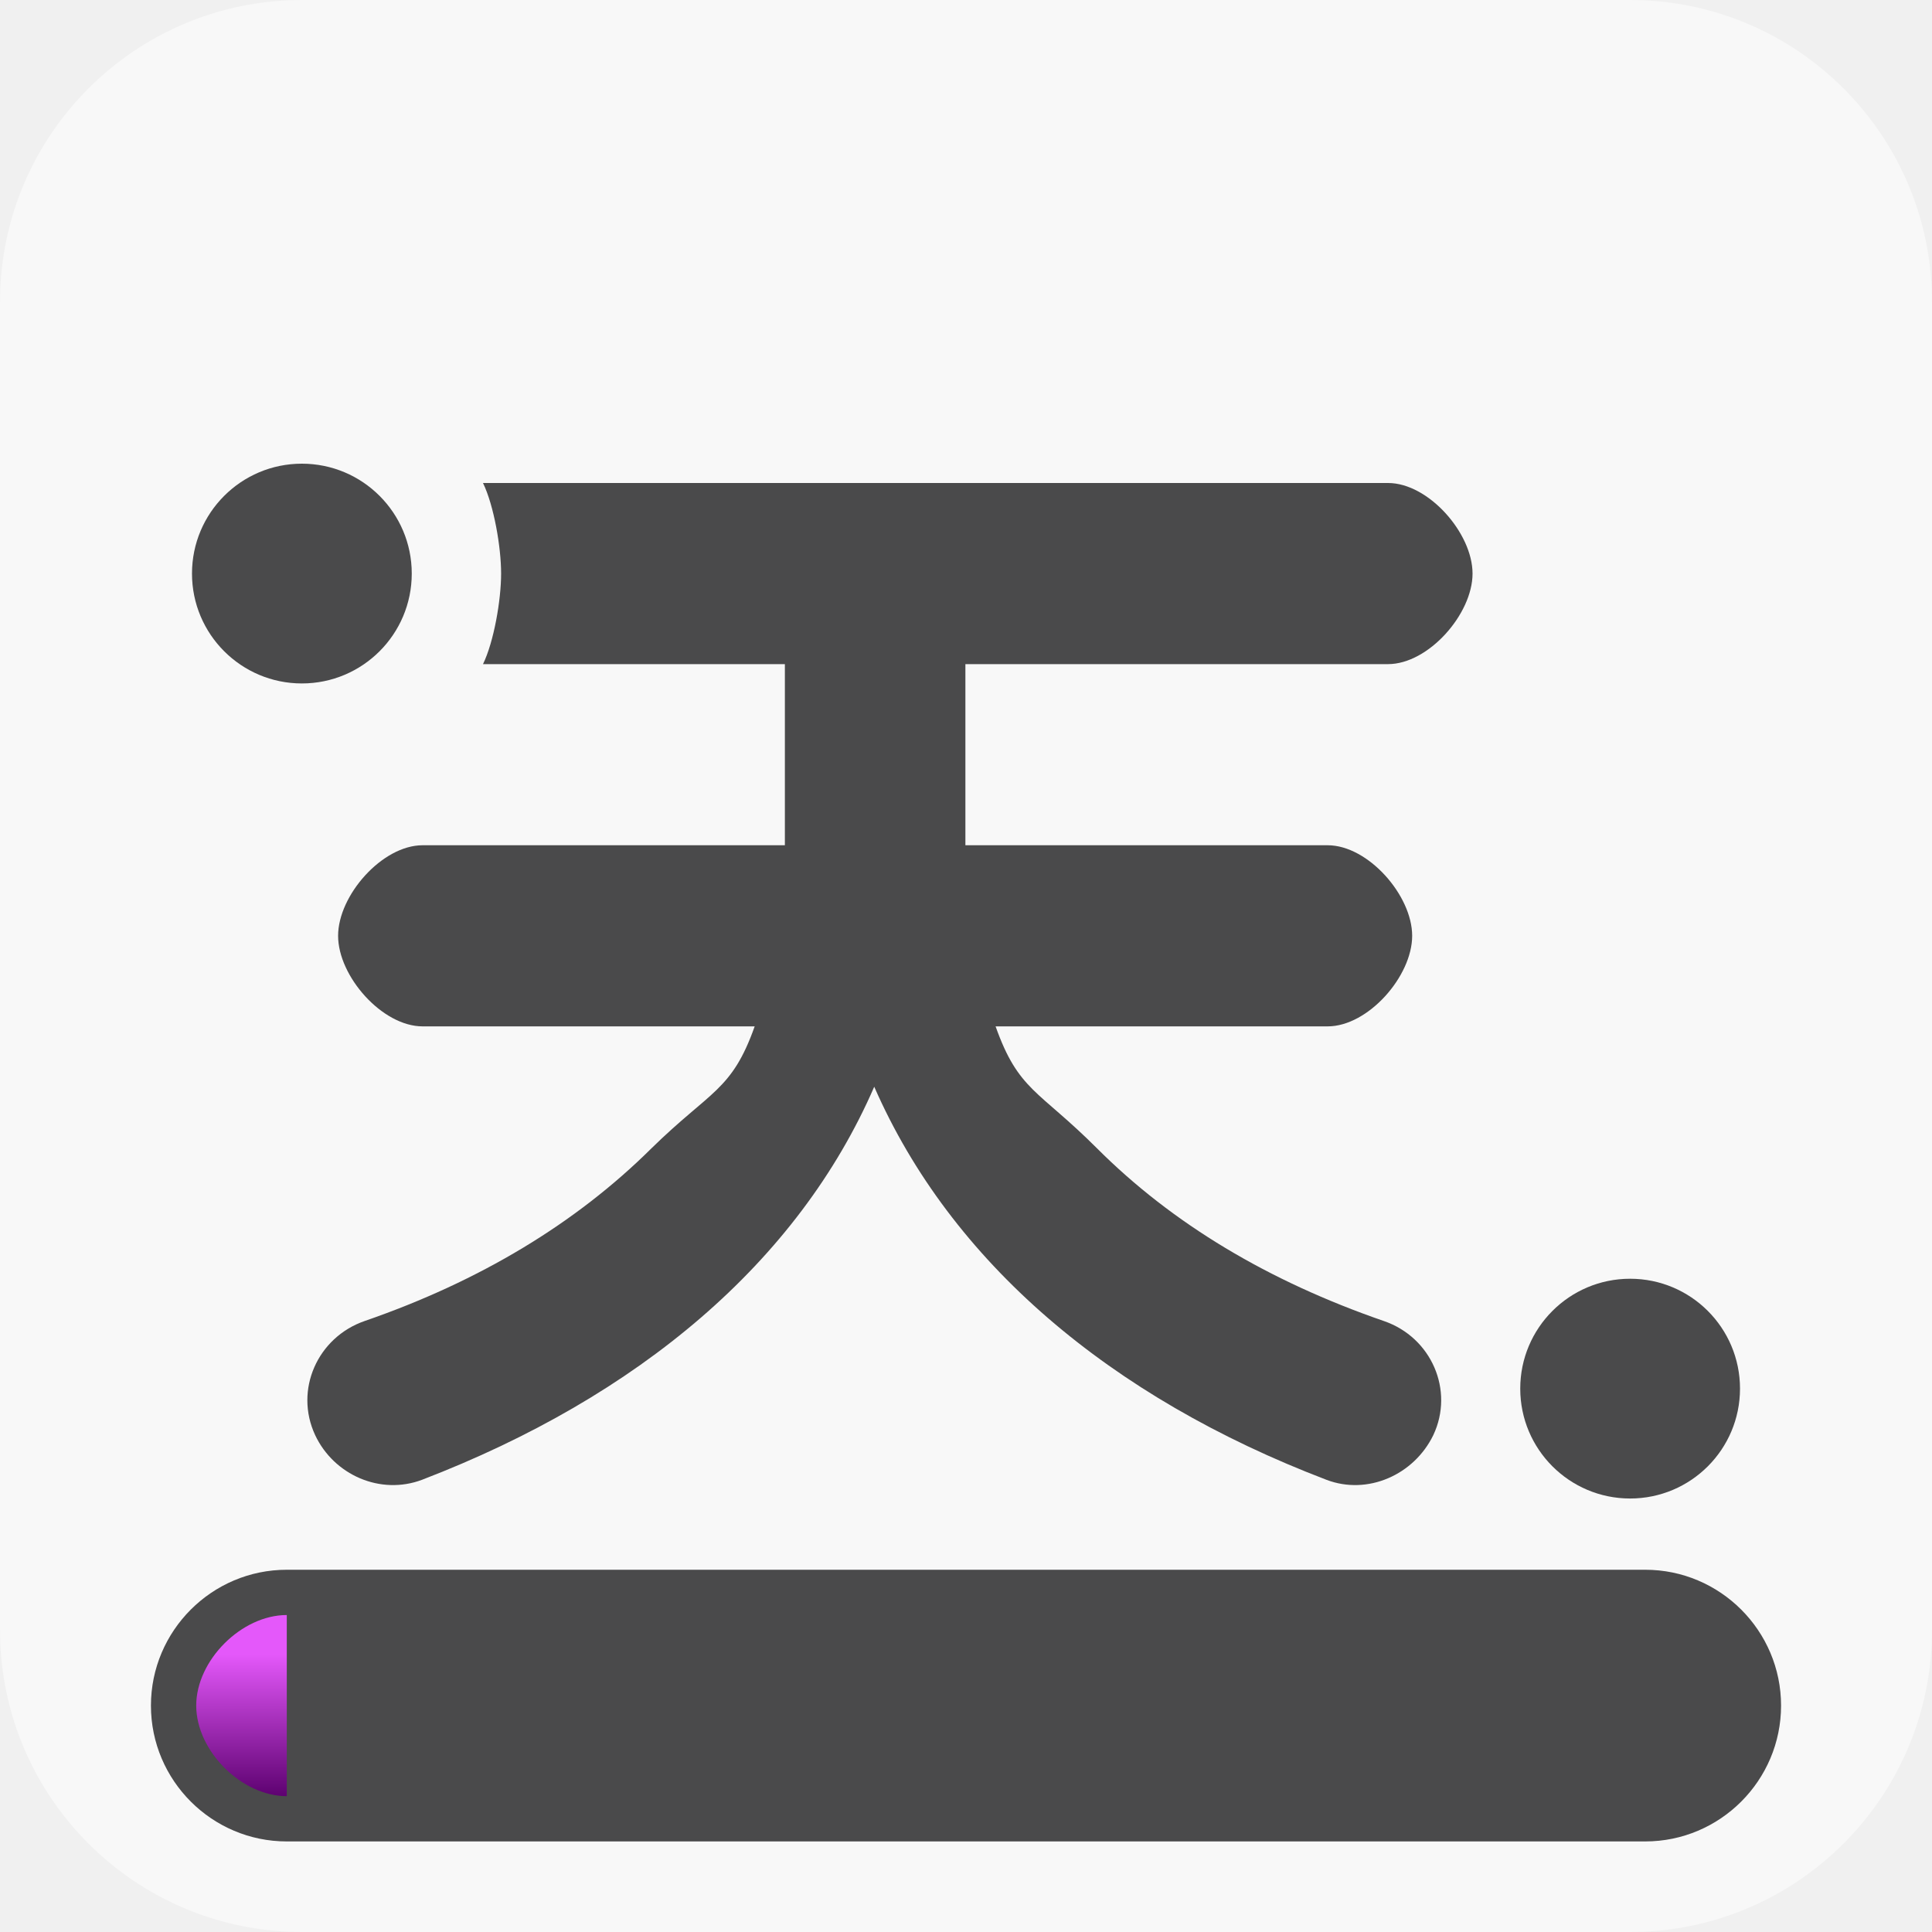
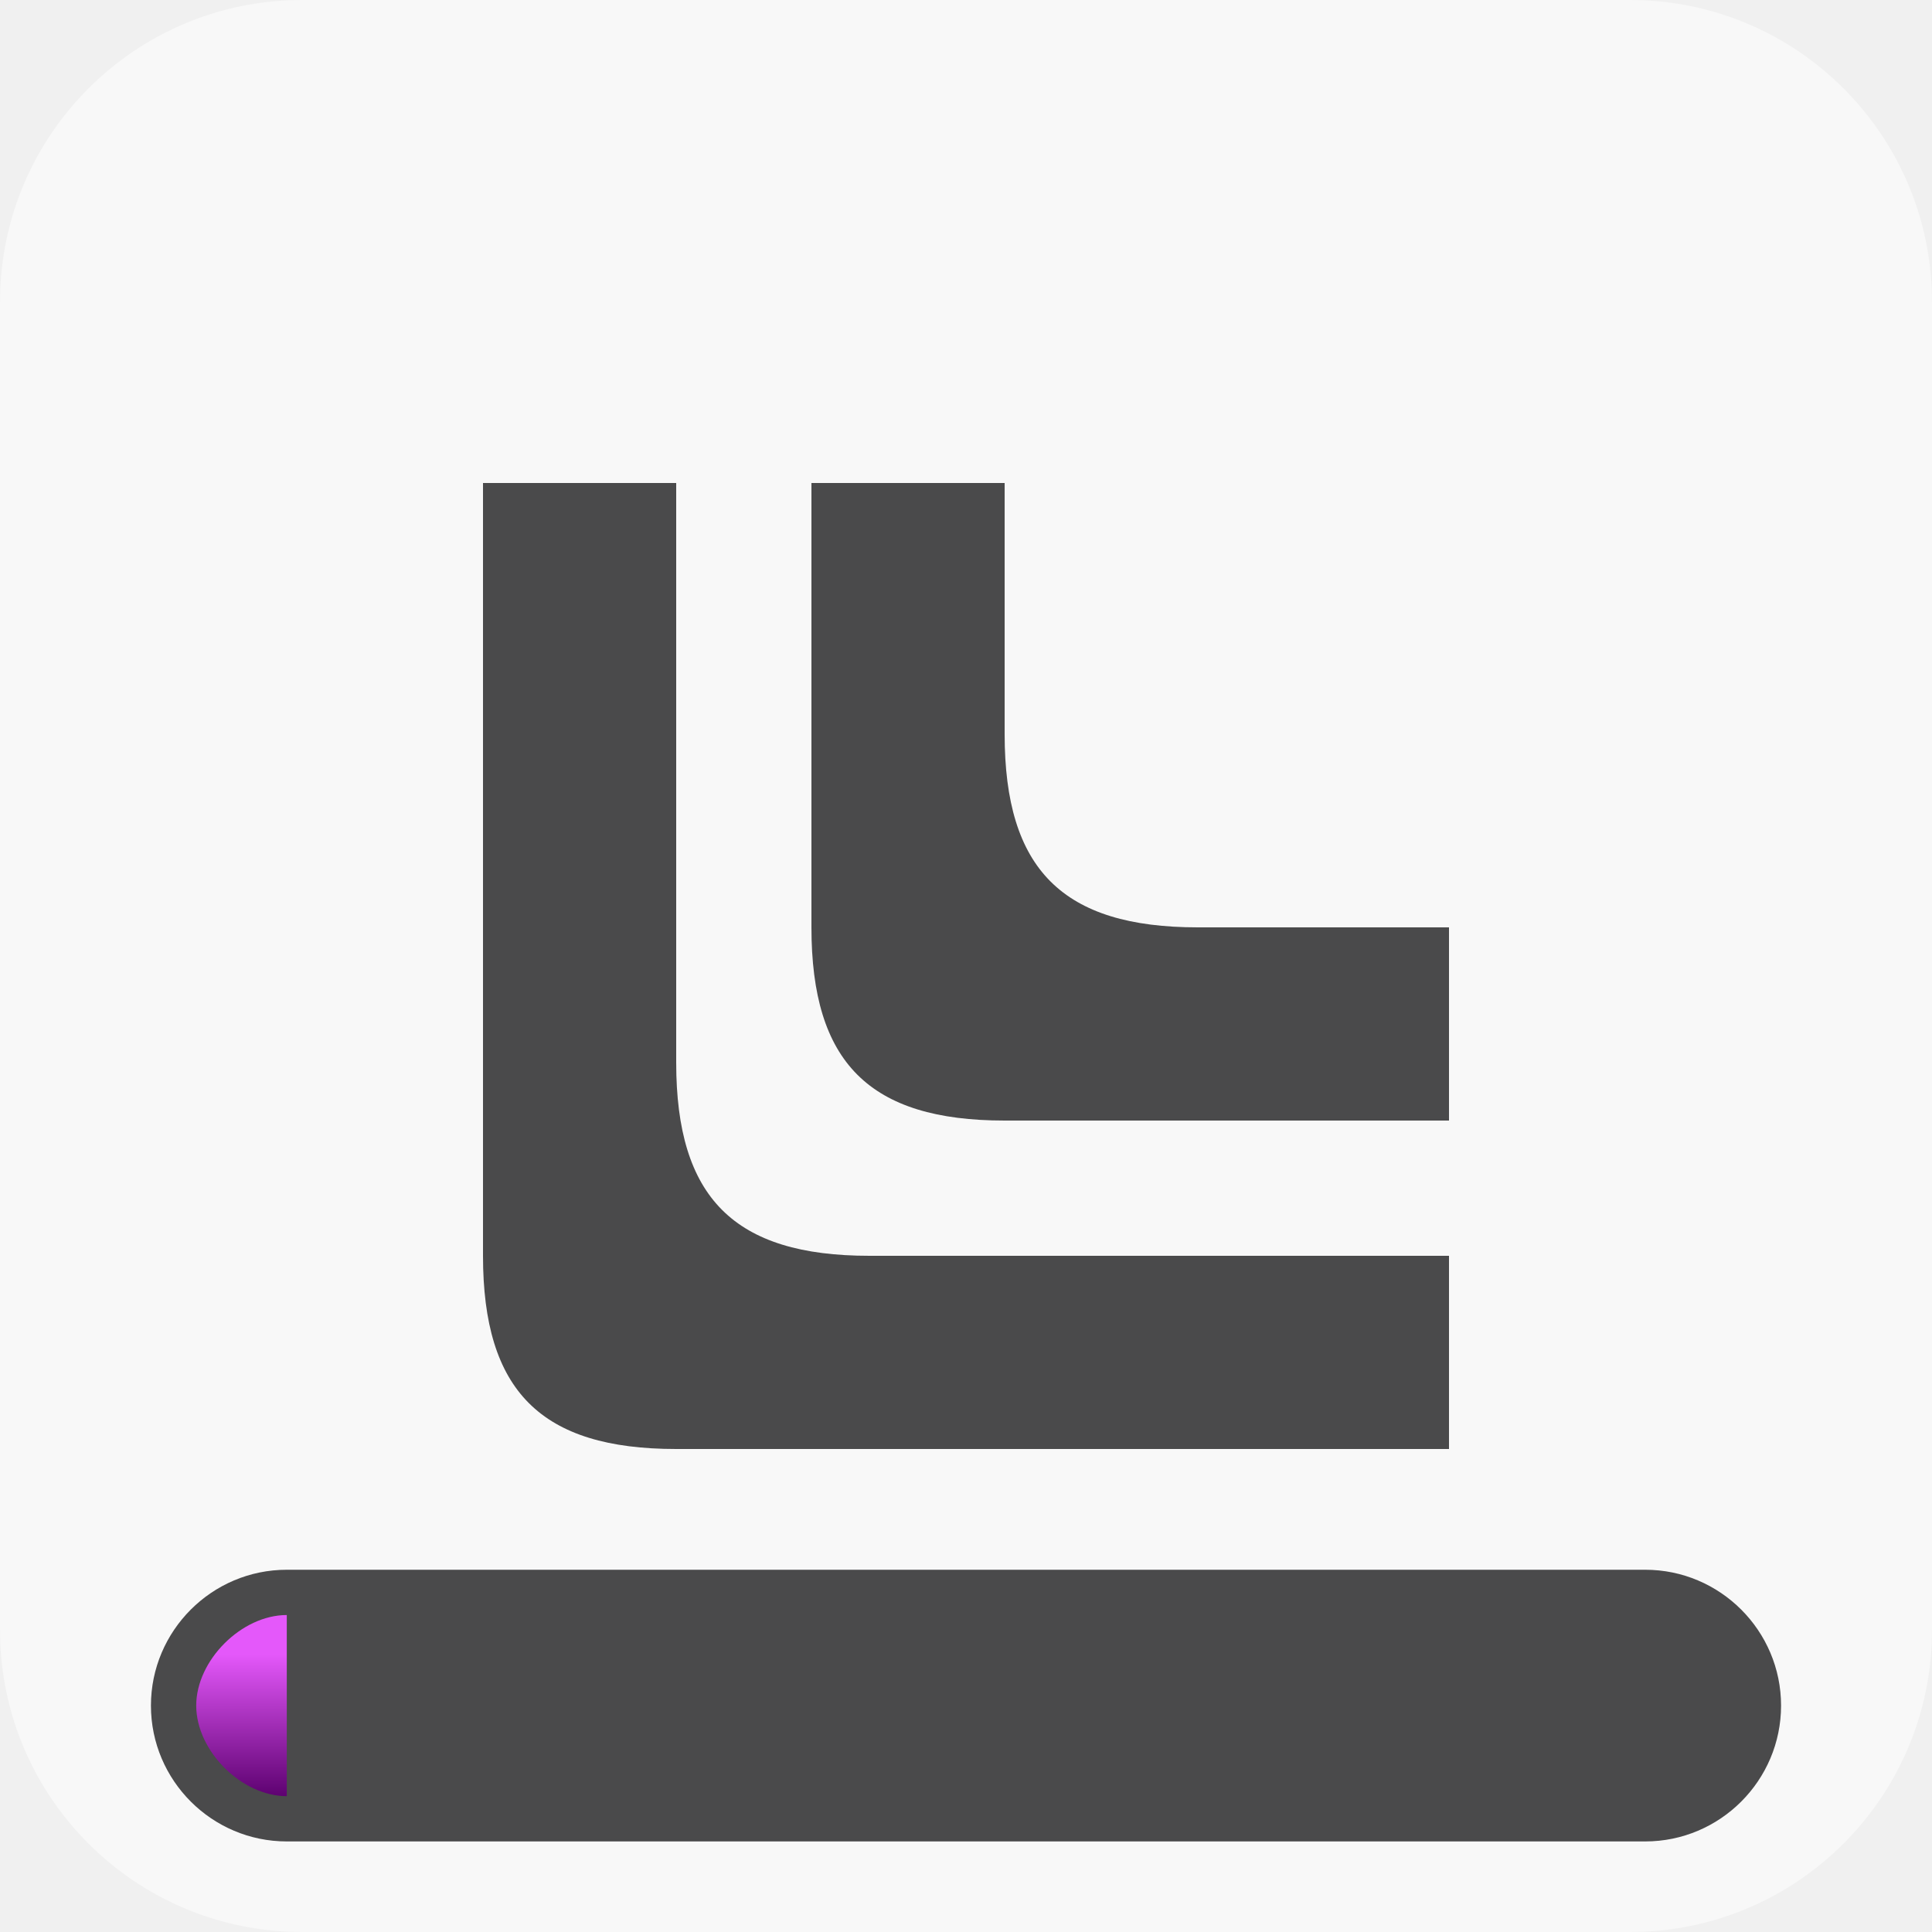
<svg xmlns="http://www.w3.org/2000/svg" viewBox="0 0 32 32">
  <defs>
    <linearGradient id="linear-gradient" x1="-16.4" x2="-16.4" y1="-138.09" y2="-138.24" gradientTransform="translate(168 -2735) scale(10 -20)" gradientUnits="userSpaceOnUse">
      <stop offset=".2" stop-color="#e458fa" />
      <stop offset="1" stop-color="#5b006e" />
    </linearGradient>
  </defs>
  <rect width="32" height="32" fill="white" opacity="0.5" rx="5" />
-   <circle cx="27" cy="23" r="1.82" fill="#4a4a4b" />
-   <circle cx="5" cy="9.5" r="1.82" fill="#4a4a4b" />
-   <path d="M8 8c.18.37.3 1.06.3 1.5S8.18 10.63 8 11h5v3H7c-.67 0-1.4.83-1.4 1.5S6.33 17 7 17h5.5c-.38 1.07-.73 1.06-1.71 2.02-1.25 1.24-2.84 2.2-4.75 2.86-.78.27-1.17 1.14-.82 1.89.31.66 1.08 1 1.77.74 3.59-1.38 6.23-3.61 7.49-6.51 1.27 2.9 3.9 5.14 7.49 6.51.68.26 1.45-.08 1.77-.74.35-.74-.03-1.62-.82-1.89-1.91-.66-3.5-1.61-4.75-2.86-.97-.97-1.3-.95-1.68-2.02h5.5c.67 0 1.4-.83 1.4-1.5s-.73-1.5-1.4-1.5h-6v-3h7c.67 0 1.4-.83 1.4-1.5S23.66 8 22.99 8H8Z" fill="#4a4a4b" />
+   <path d="M8.0 20.8v-12.8c0 -0.0 3.2 -0.0 3.2 0v9.6c0 2.24 0.96 3.2 3.2 3.2h9.6c0.0 0 0.0 3.2 0 3.2h-12.8c-2.24 0 -3.2 -0.96 -3.2 -3.2ZM13.44 15.36v-7.36c0 -0.0 3.2 -0.0 3.2 0v4.16c0 2.24 0.96 3.2 3.2 3.2h4.16c0.0 0 0.0 3.2 0 3.2h-7.36c-2.24 0 -3.2 -0.96 -3.2 -3.2Z" fill="#4a4a4b" />
  <path d="M4.75 26h22.5c1.24 0 2.25 1.01 2.25 2.25s-1.01 2.25-2.25 2.25H4.75c-1.24 0-2.25-1.01-2.25-2.25S3.51 26 4.75 26Z" fill="#4a4a4b" />
  <path d="M4.75 26.75v3c-.75 0-1.5-.75-1.5-1.5s.75-1.5 1.5-1.5Z" fill="url(#linear-gradient)" />
</svg>
